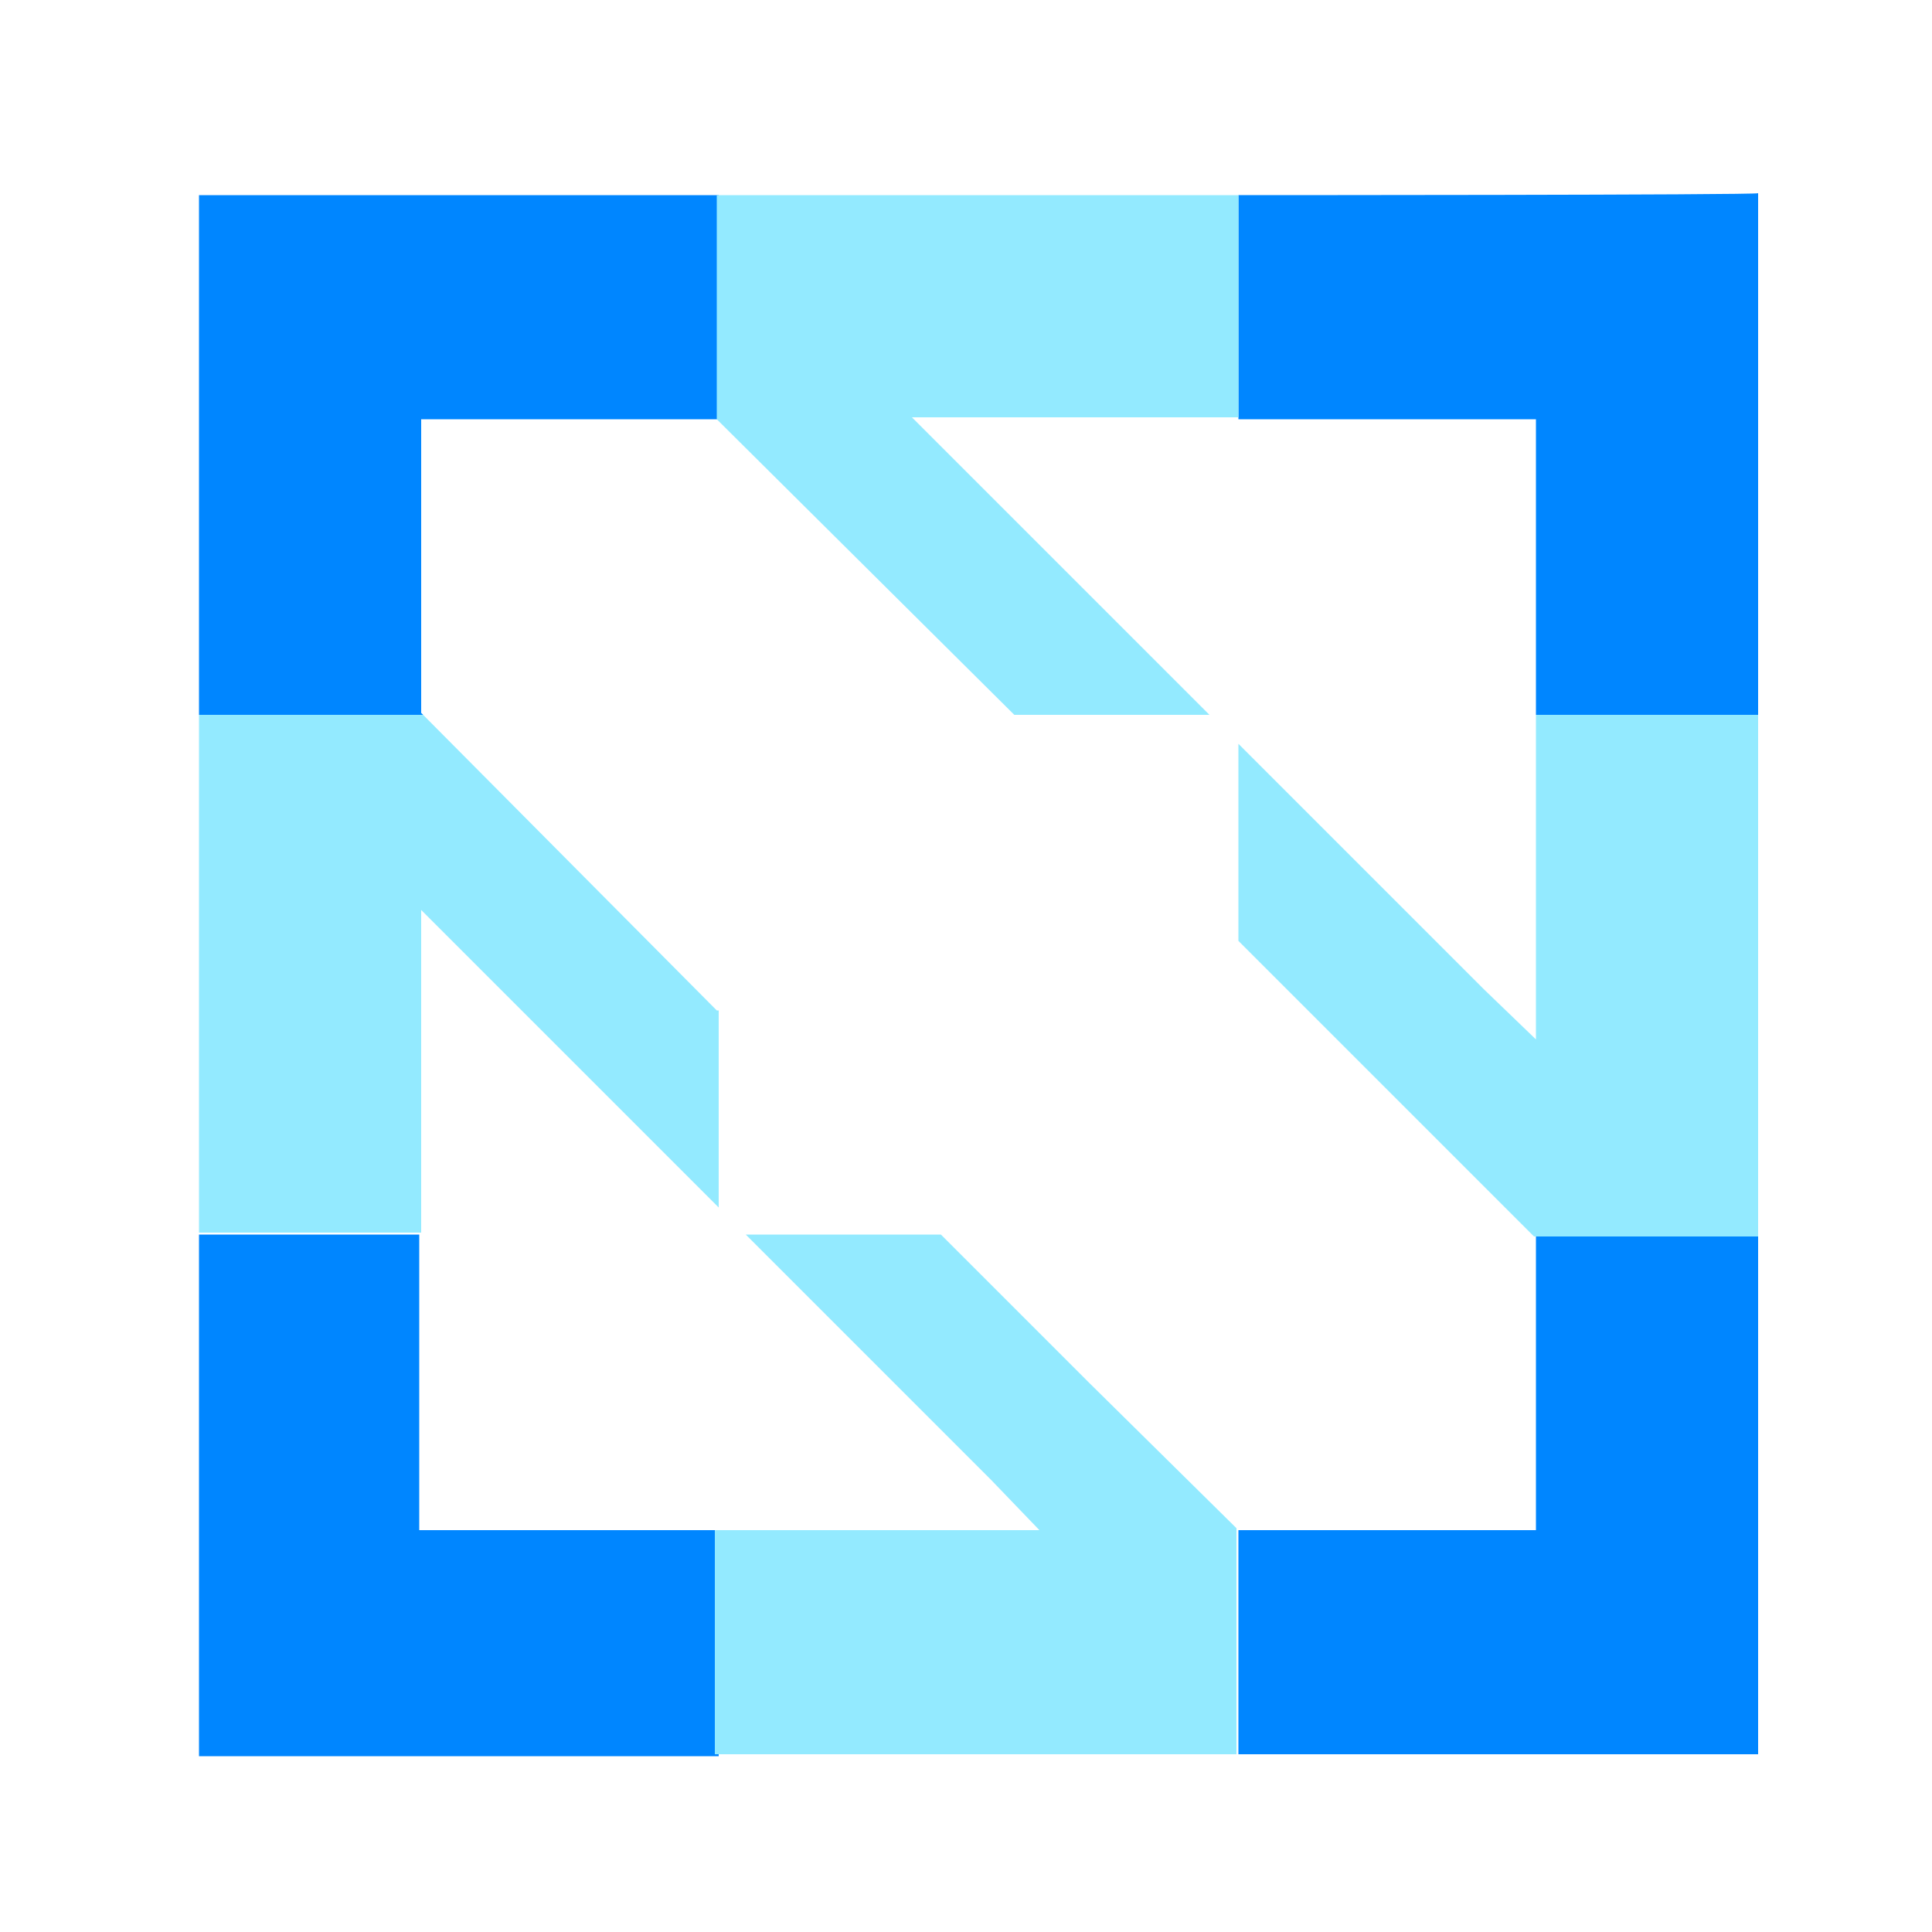
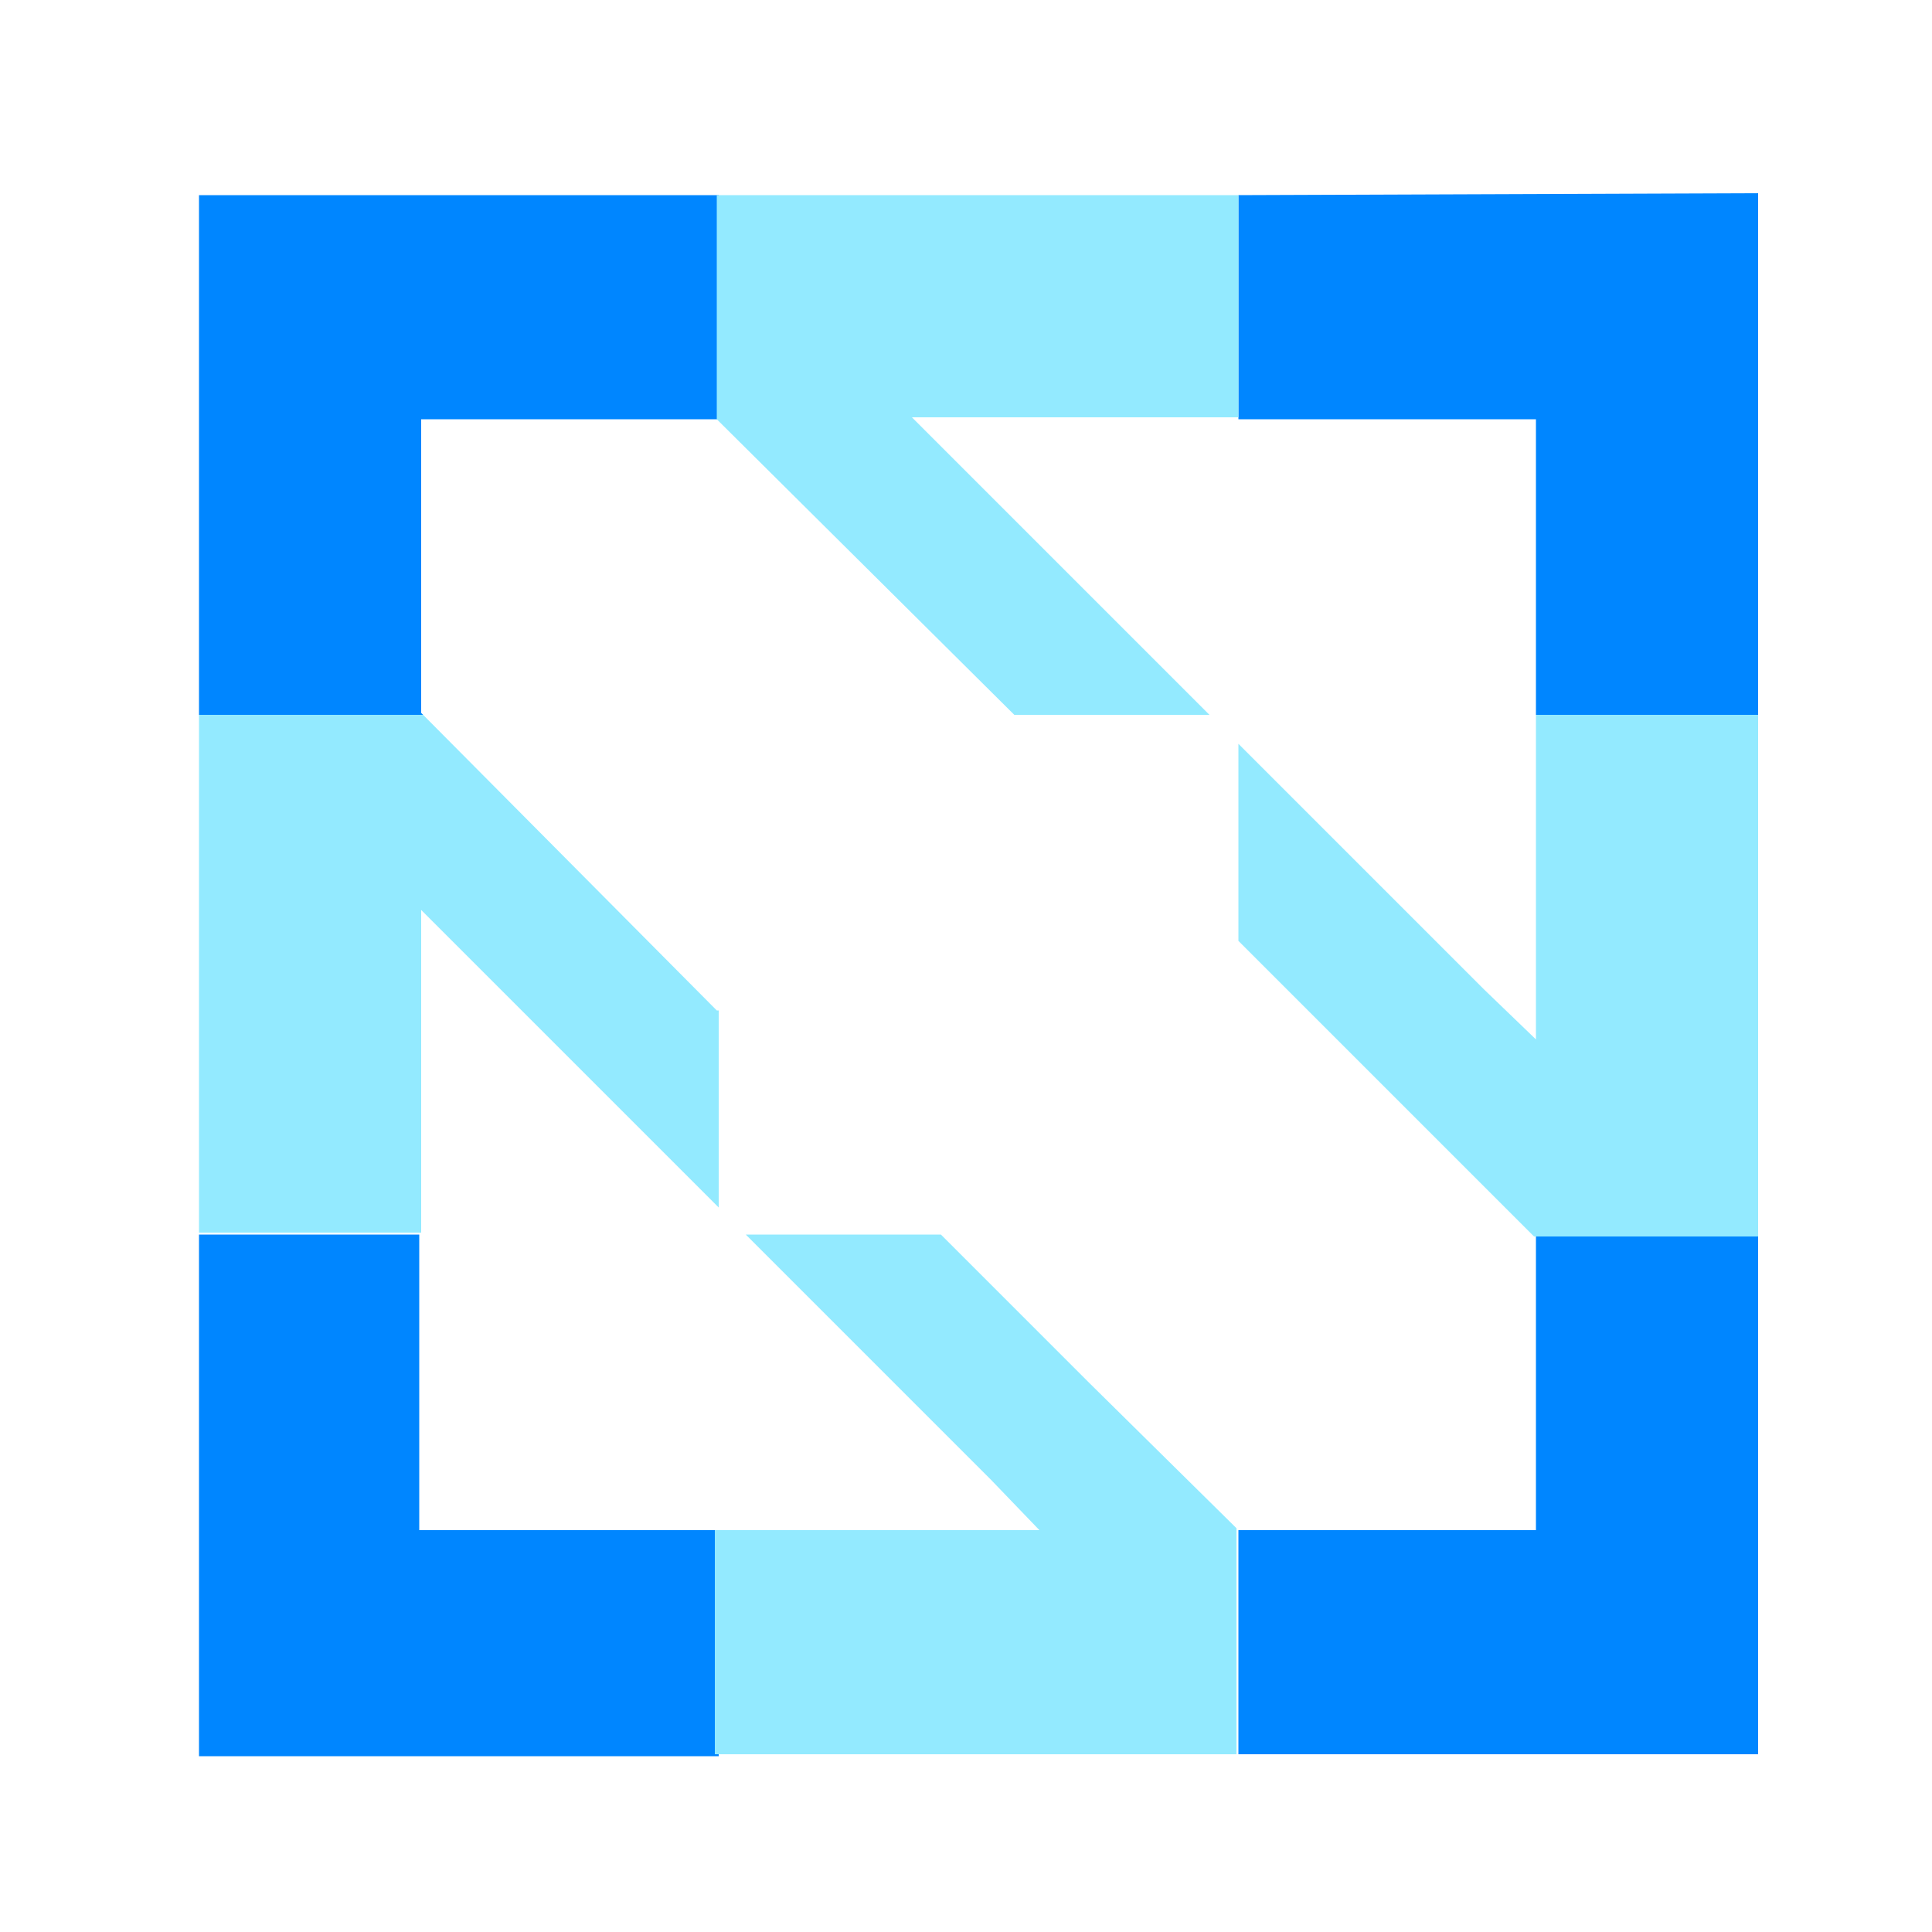
- <svg xmlns="http://www.w3.org/2000/svg" role="img" viewBox="77 -5 100 100">
-   <style>svg {enable-background:new 0 0 263.1 159.1}</style>
-   <path fill="#0086ff" d="M98.7 58.9H87.3v27h26.9V74.2H98.7V58.9zm57.8.1v15.2h-15.4v11.6H168v-27h-11.6l.1.2zM87.3 32h11.6l-.1-.1V16.7h15.4V5.1H87.3V32zm53.8-26.9v11.6h15.4V32H168V5c0 .1-26.9.1-26.9.1z" />
-   <path fill="#93eaff" d="M139.6 32l-15.4-15.4h16.9V5.1h-27v11.6L129.5 32h10.1zm-13.9 26.9h-10.1l12.7 12.7 2.5 2.6H114v11.6h27V74.1l-7.7-7.6-7.6-7.6zM156.5 32v16.8l-2.7-2.6-12.7-12.7v10.2l7.6 7.6 7.7 7.7H168V32h-11.5zm-42.4 15.3L98.9 32H87.3v26.8h11.5V42.1l15.4 15.4V47.3z" />
+ <svg xmlns="http://www.w3.org/2000/svg" viewBox="77 -5 100 100">
+   <path fill="#0086ff" d="M98.7 58.9H87.3v27h26.9V74.2H98.7zm57.8.1v15.2h-15.4v11.6H168v-27h-11.6zM87.3 32h11.6l-.1-.1V16.7h15.4V5.1H87.3zm53.8-26.9v11.6h15.4V32H168V5z" />
+   <path fill="#93eaff" d="m139.6 32-15.4-15.4h16.9V5.1h-27v11.6L129.5 32zm-13.9 26.9h-10.1l12.7 12.7 2.5 2.6H114v11.6h27V74.1l-7.7-7.6zM156.5 32v16.8l-2.7-2.6-12.7-12.7v10.2l7.6 7.6 7.7 7.7H168V32zm-42.4 15.3L98.9 32H87.3v26.8h11.5V42.1l15.4 15.4V47.3z" />
</svg>
